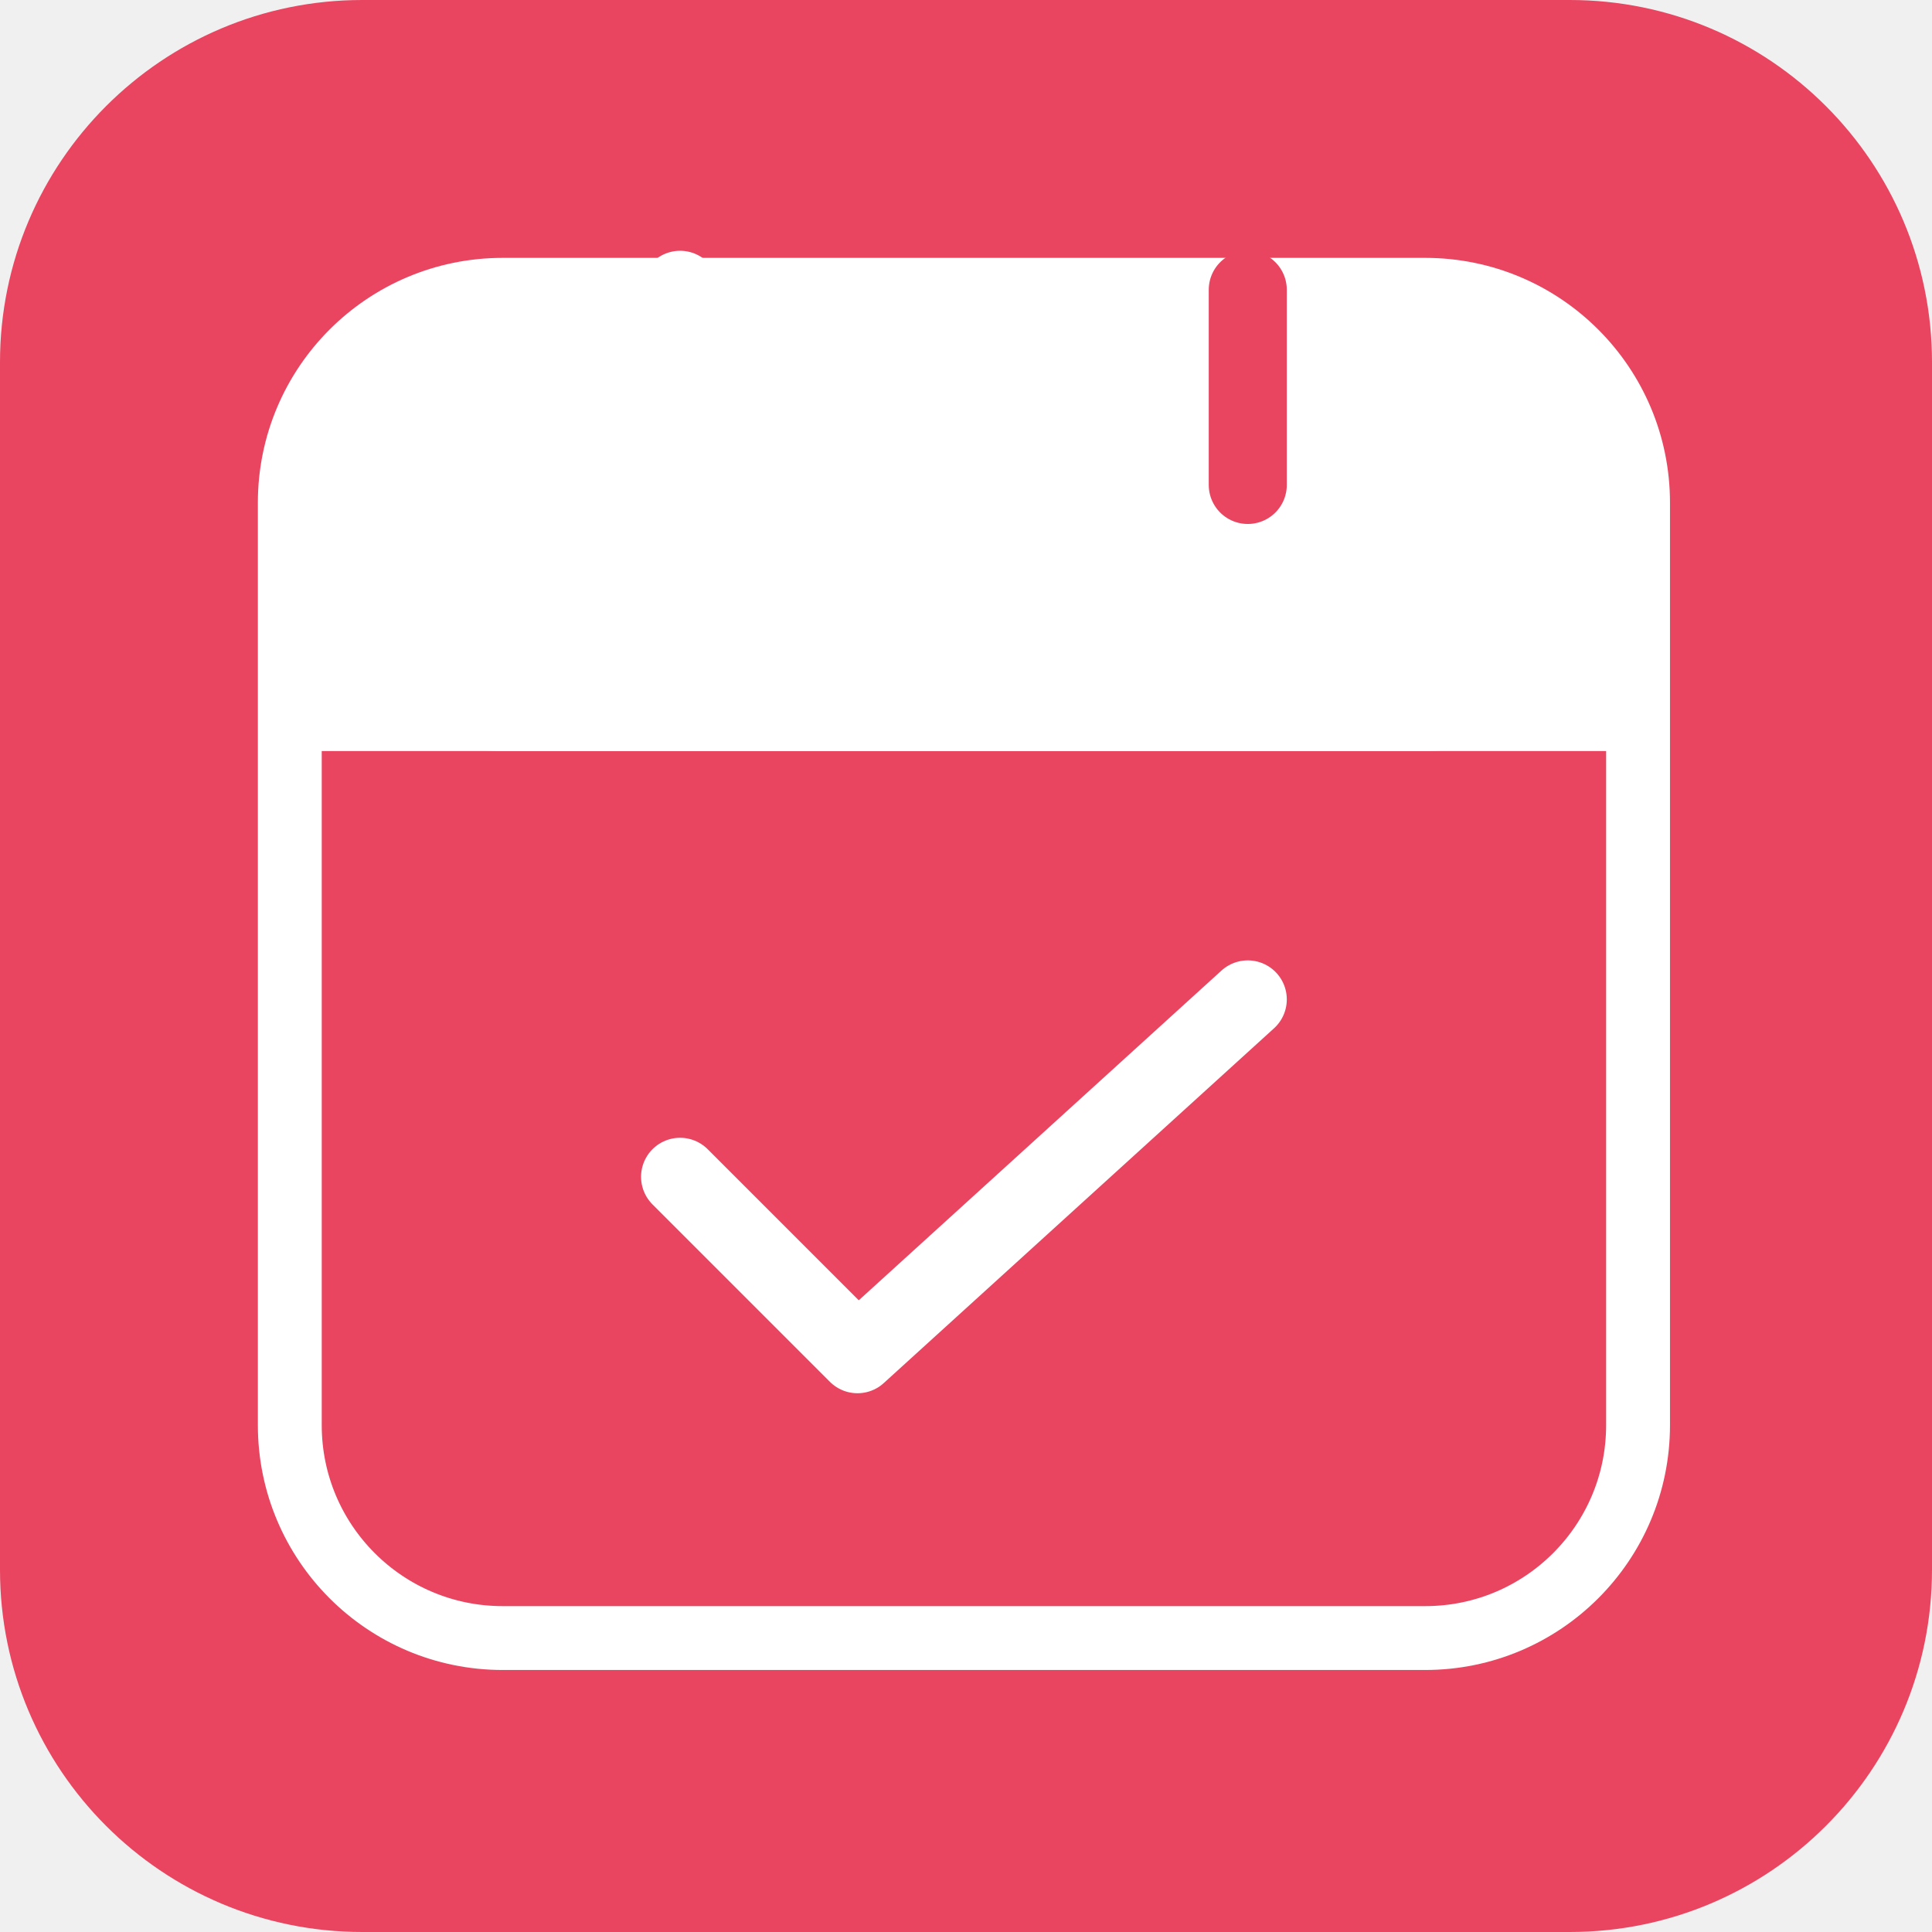
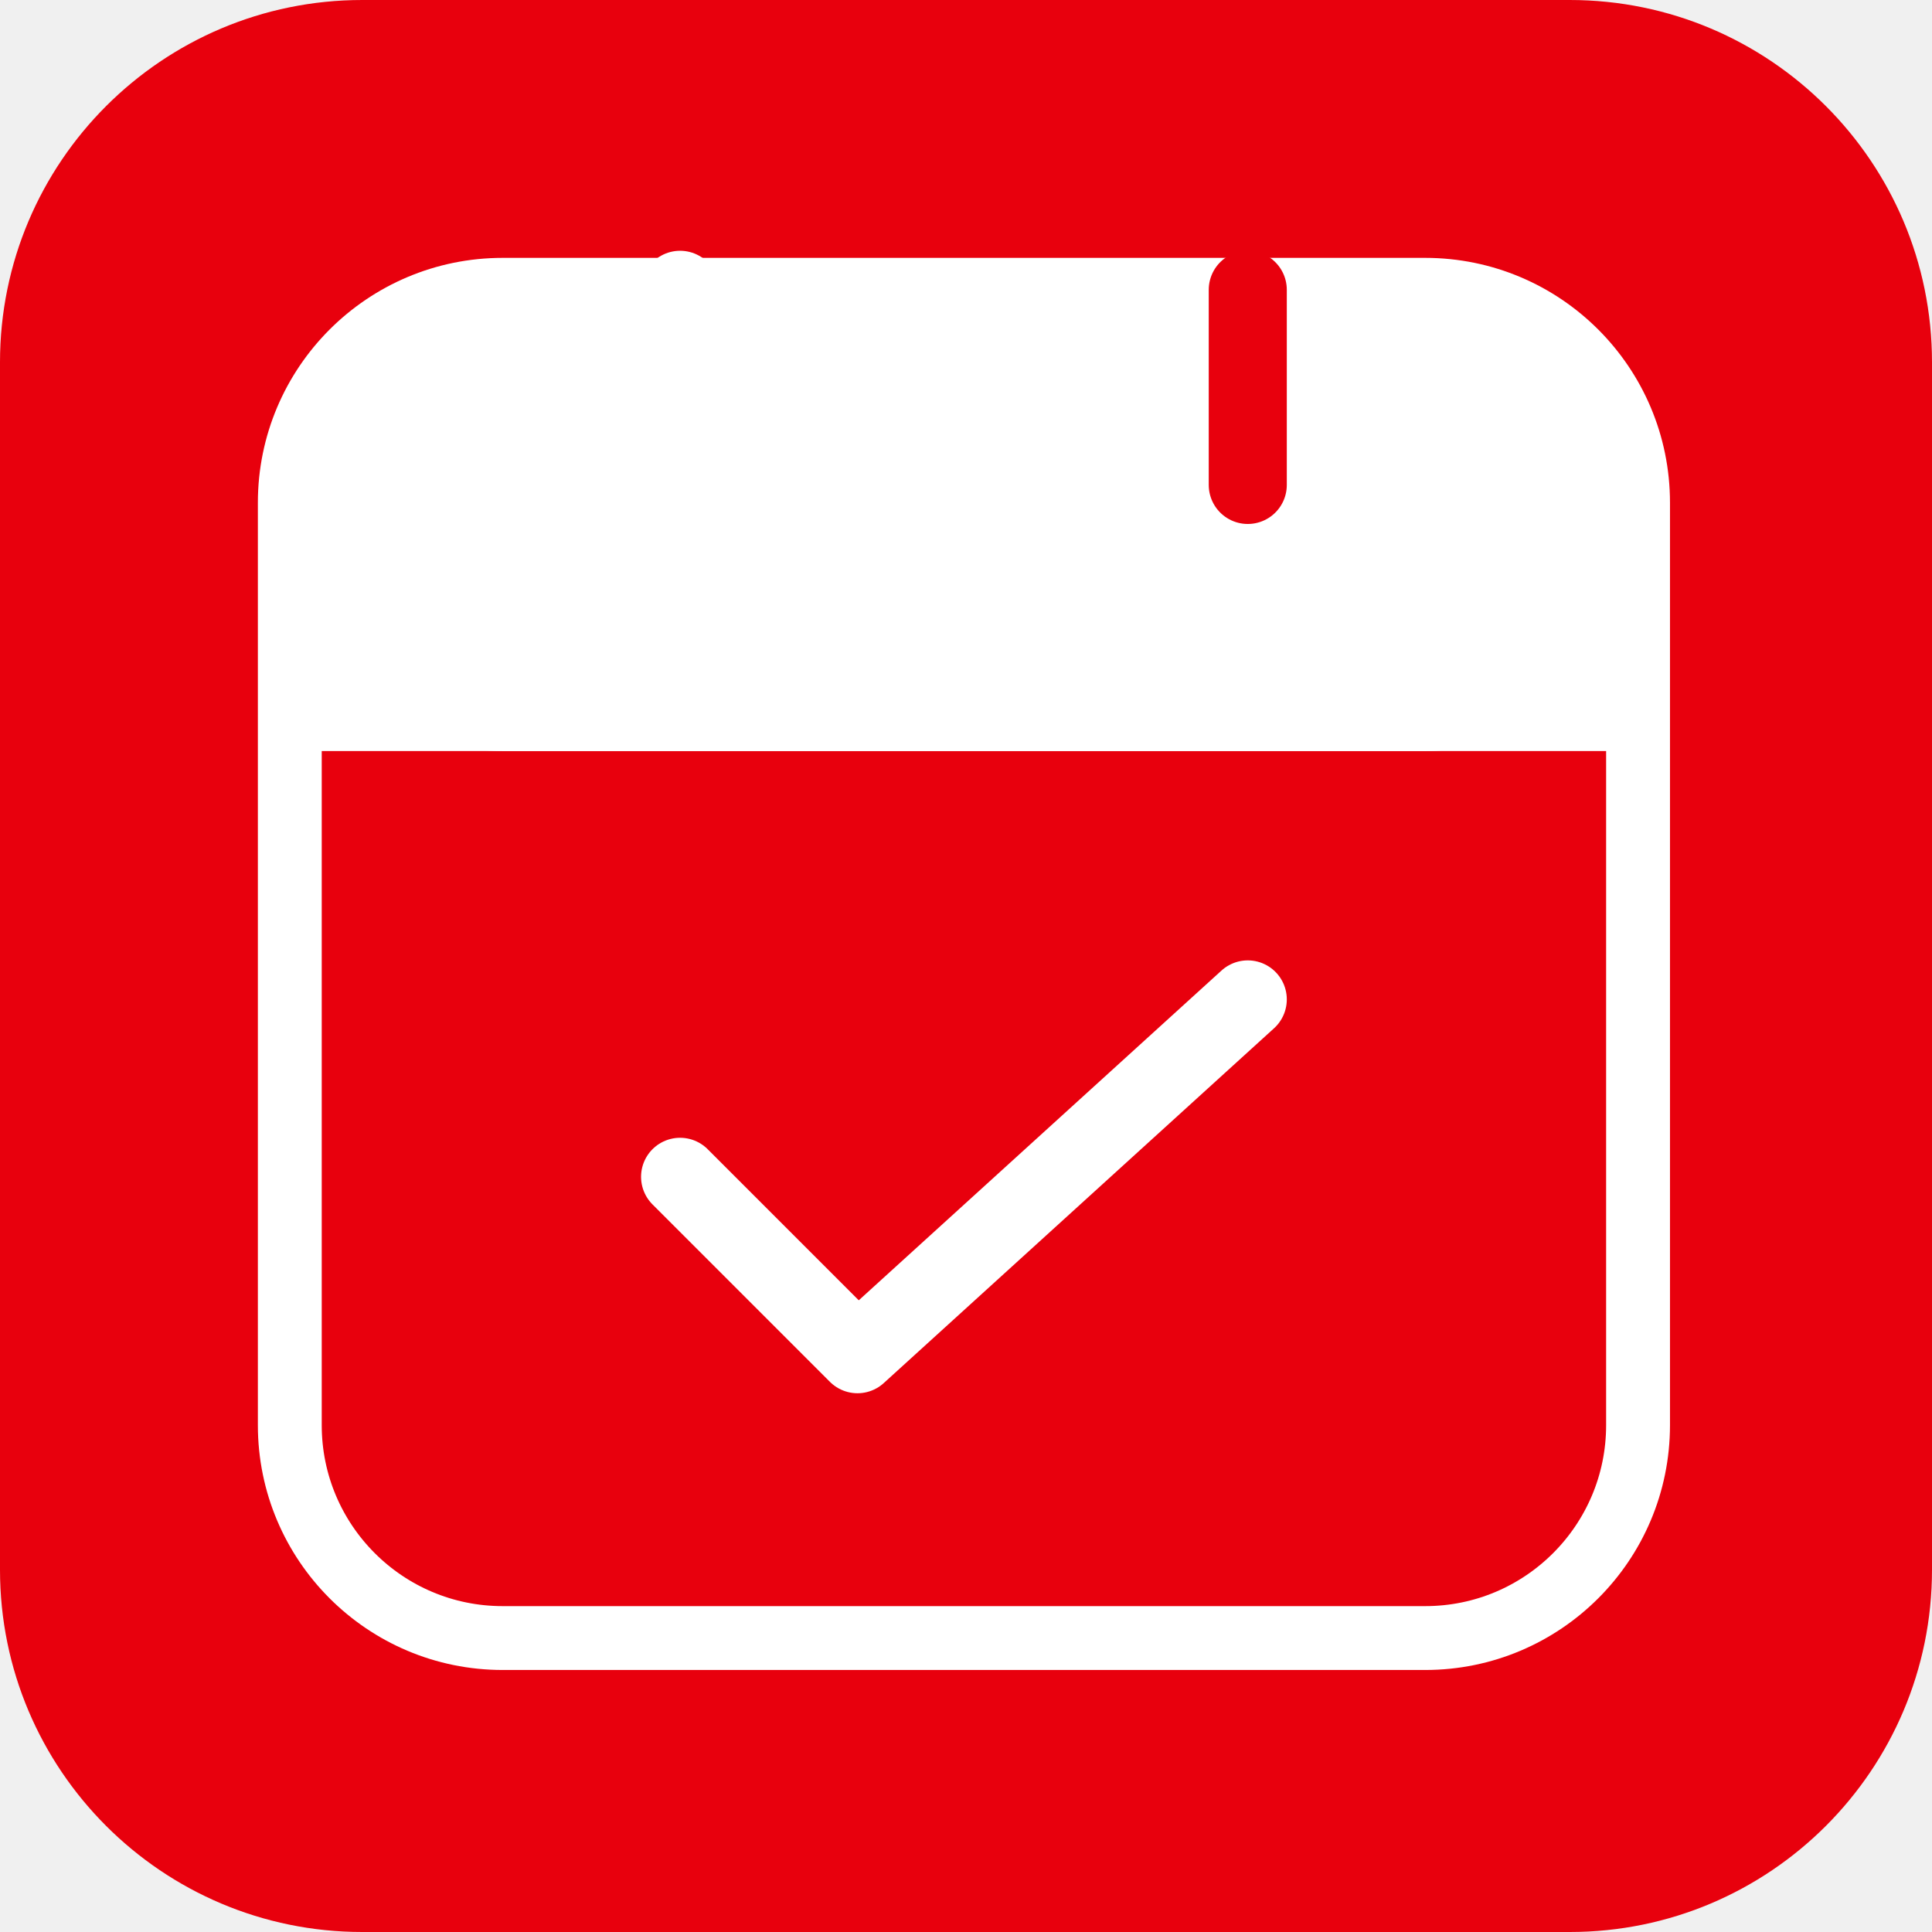
<svg xmlns="http://www.w3.org/2000/svg" viewBox="0 0 96 96" width="96" height="96">
-   <rect width="96" height="96" rx="18" fill="#E94560" />
+   <rect width="96" height="96" rx="18" fill="#E8000D" />
  <g transform="translate(14.4,14.4) scale(1.763)">
    <rect x="0" y="0" width="38" height="38" rx="6" ry="6" fill="none" stroke="#FFFFFF" stroke-width="1.8" />
    <rect x="0" y="0" width="38" height="13" rx="6" ry="6" fill="#FFFFFF" />
    <rect x="0" y="7" width="38" height="6" fill="#FFFFFF" />
    <line x1="11" y1="0" x2="11" y2="5.5" stroke="#FFFFFF" stroke-width="2.2" stroke-linecap="round" />
-     <line x1="27" y1="0" x2="27" y2="5.5" stroke="#E94560" stroke-width="2.2" stroke-linecap="round" />
+     <line x1="27" y1="0" x2="27" y2="5.5" stroke="#E8000D" stroke-width="2.2" stroke-linecap="round" />
    <polyline points="11,25 16,30 27,20" fill="none" stroke="#FFFFFF" stroke-width="2.2" stroke-linecap="round" stroke-linejoin="round" />
  </g>
</svg>
